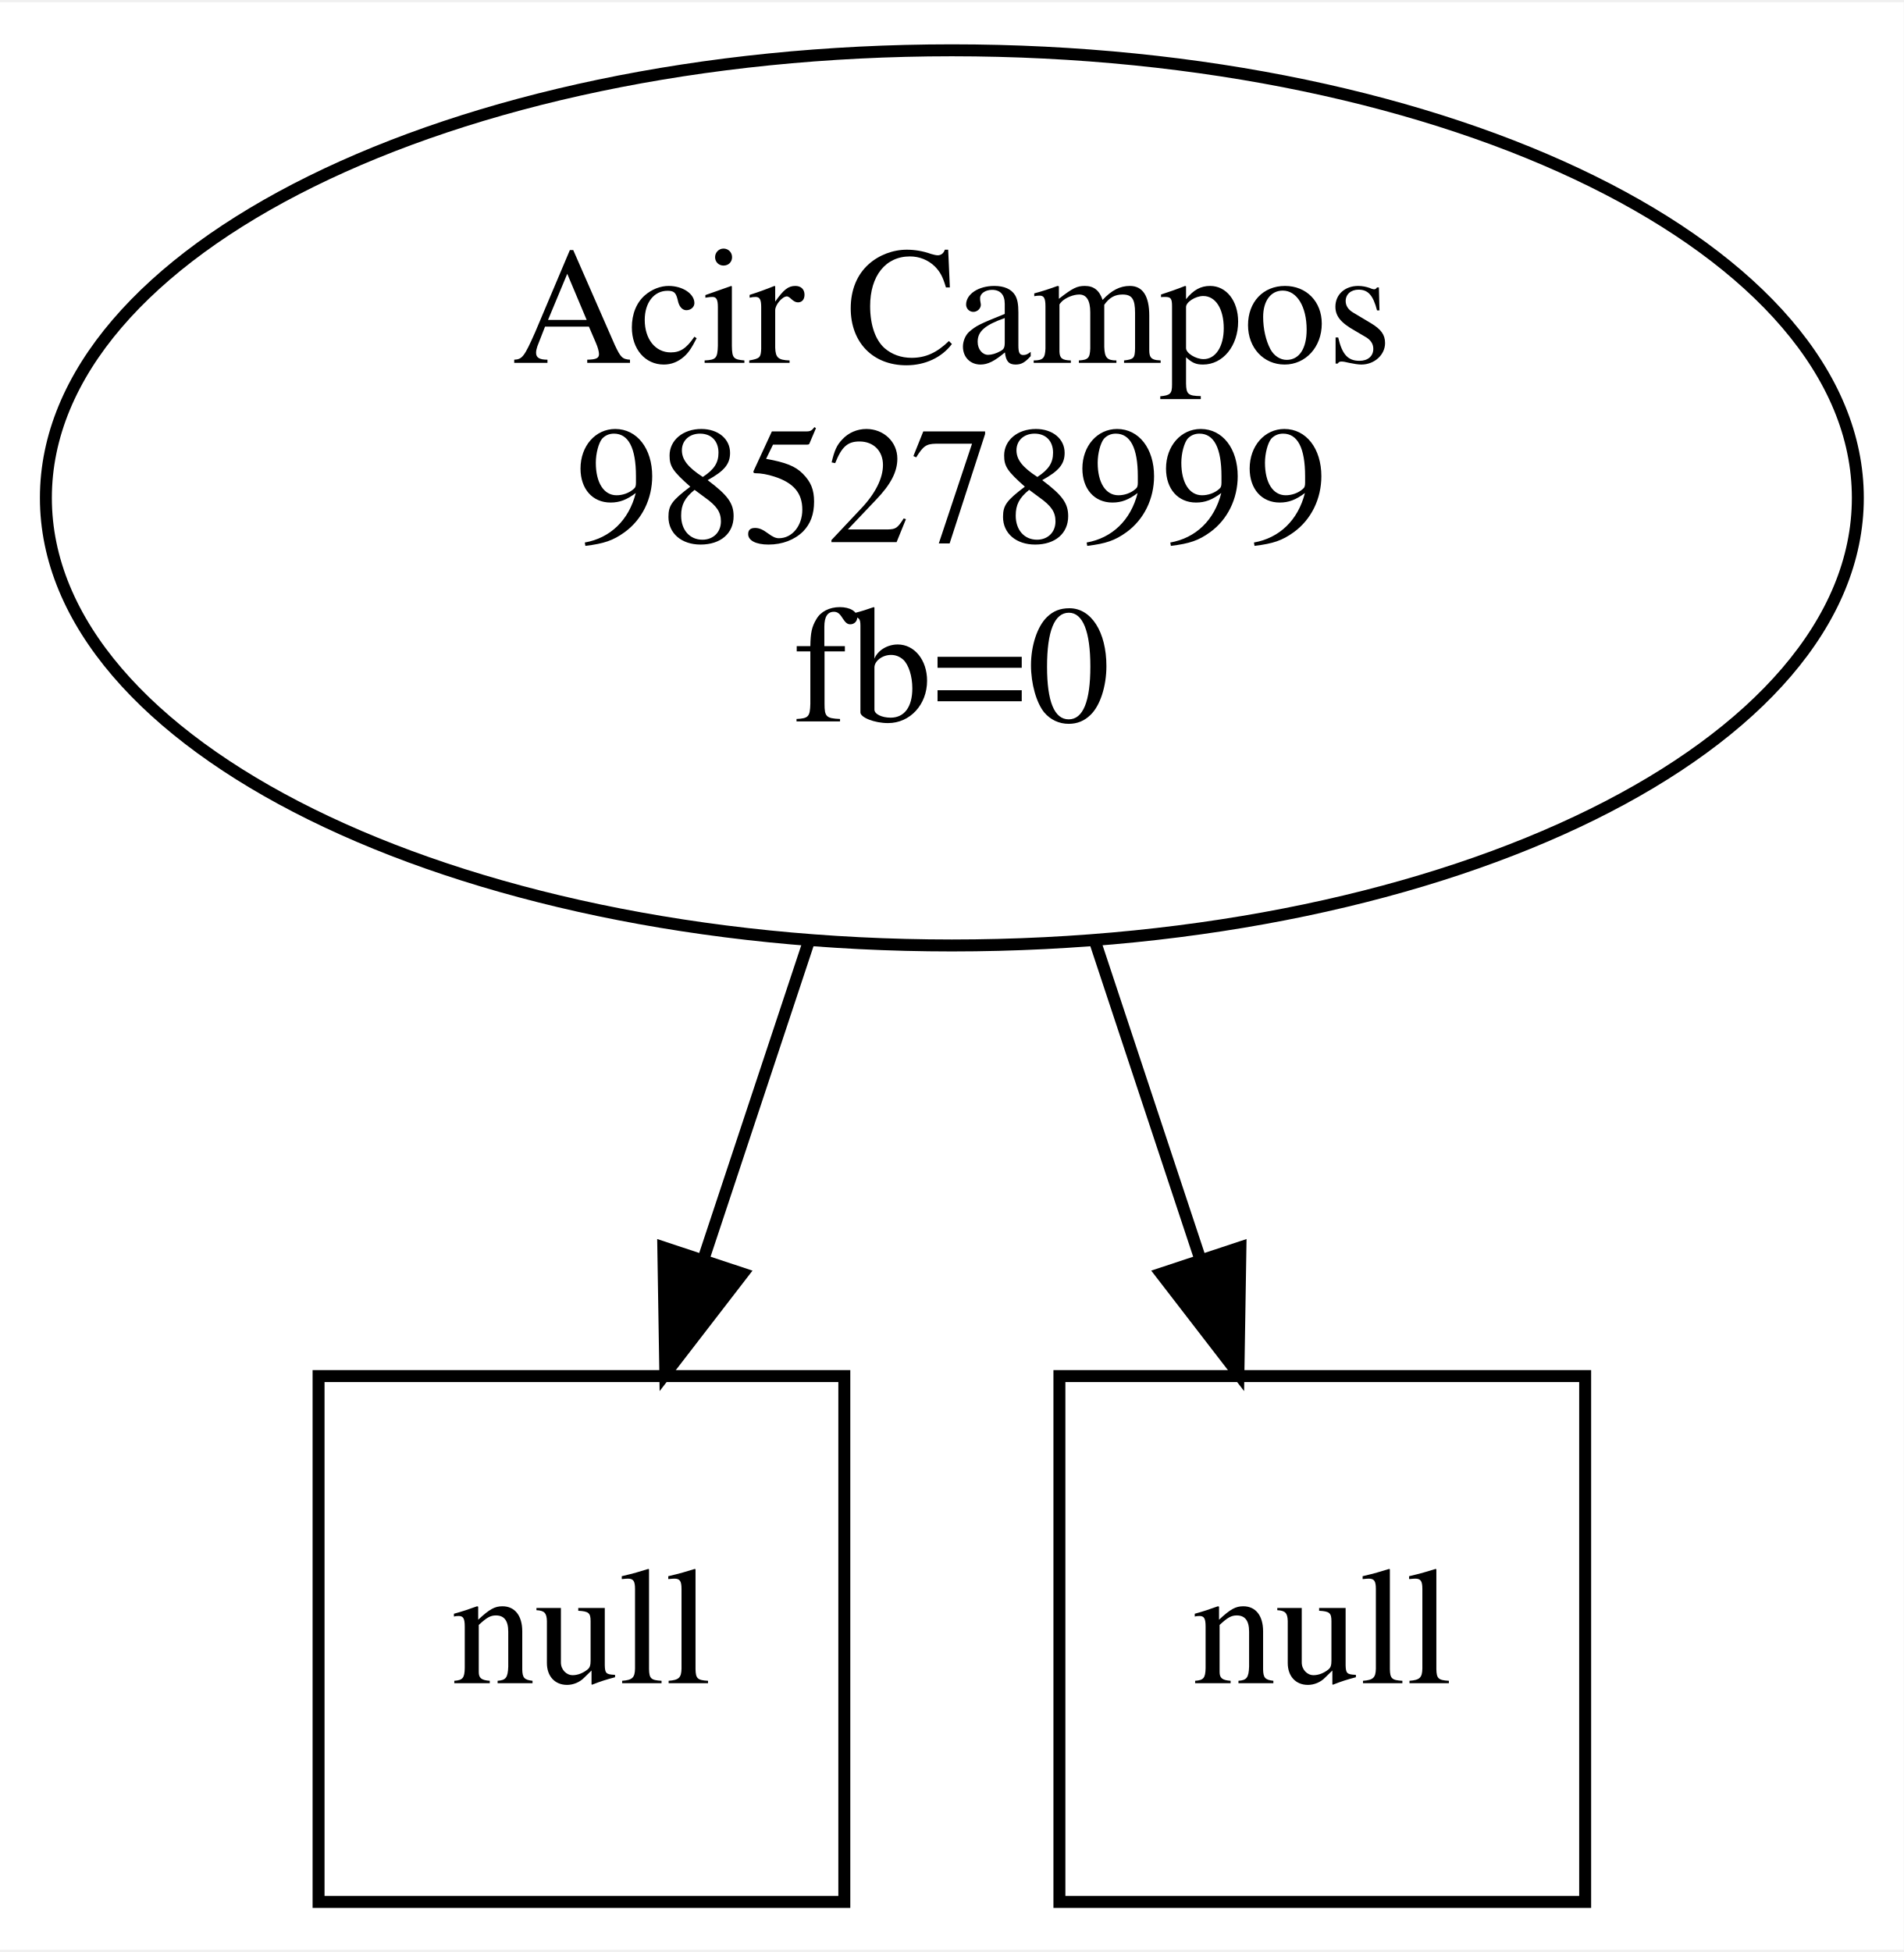
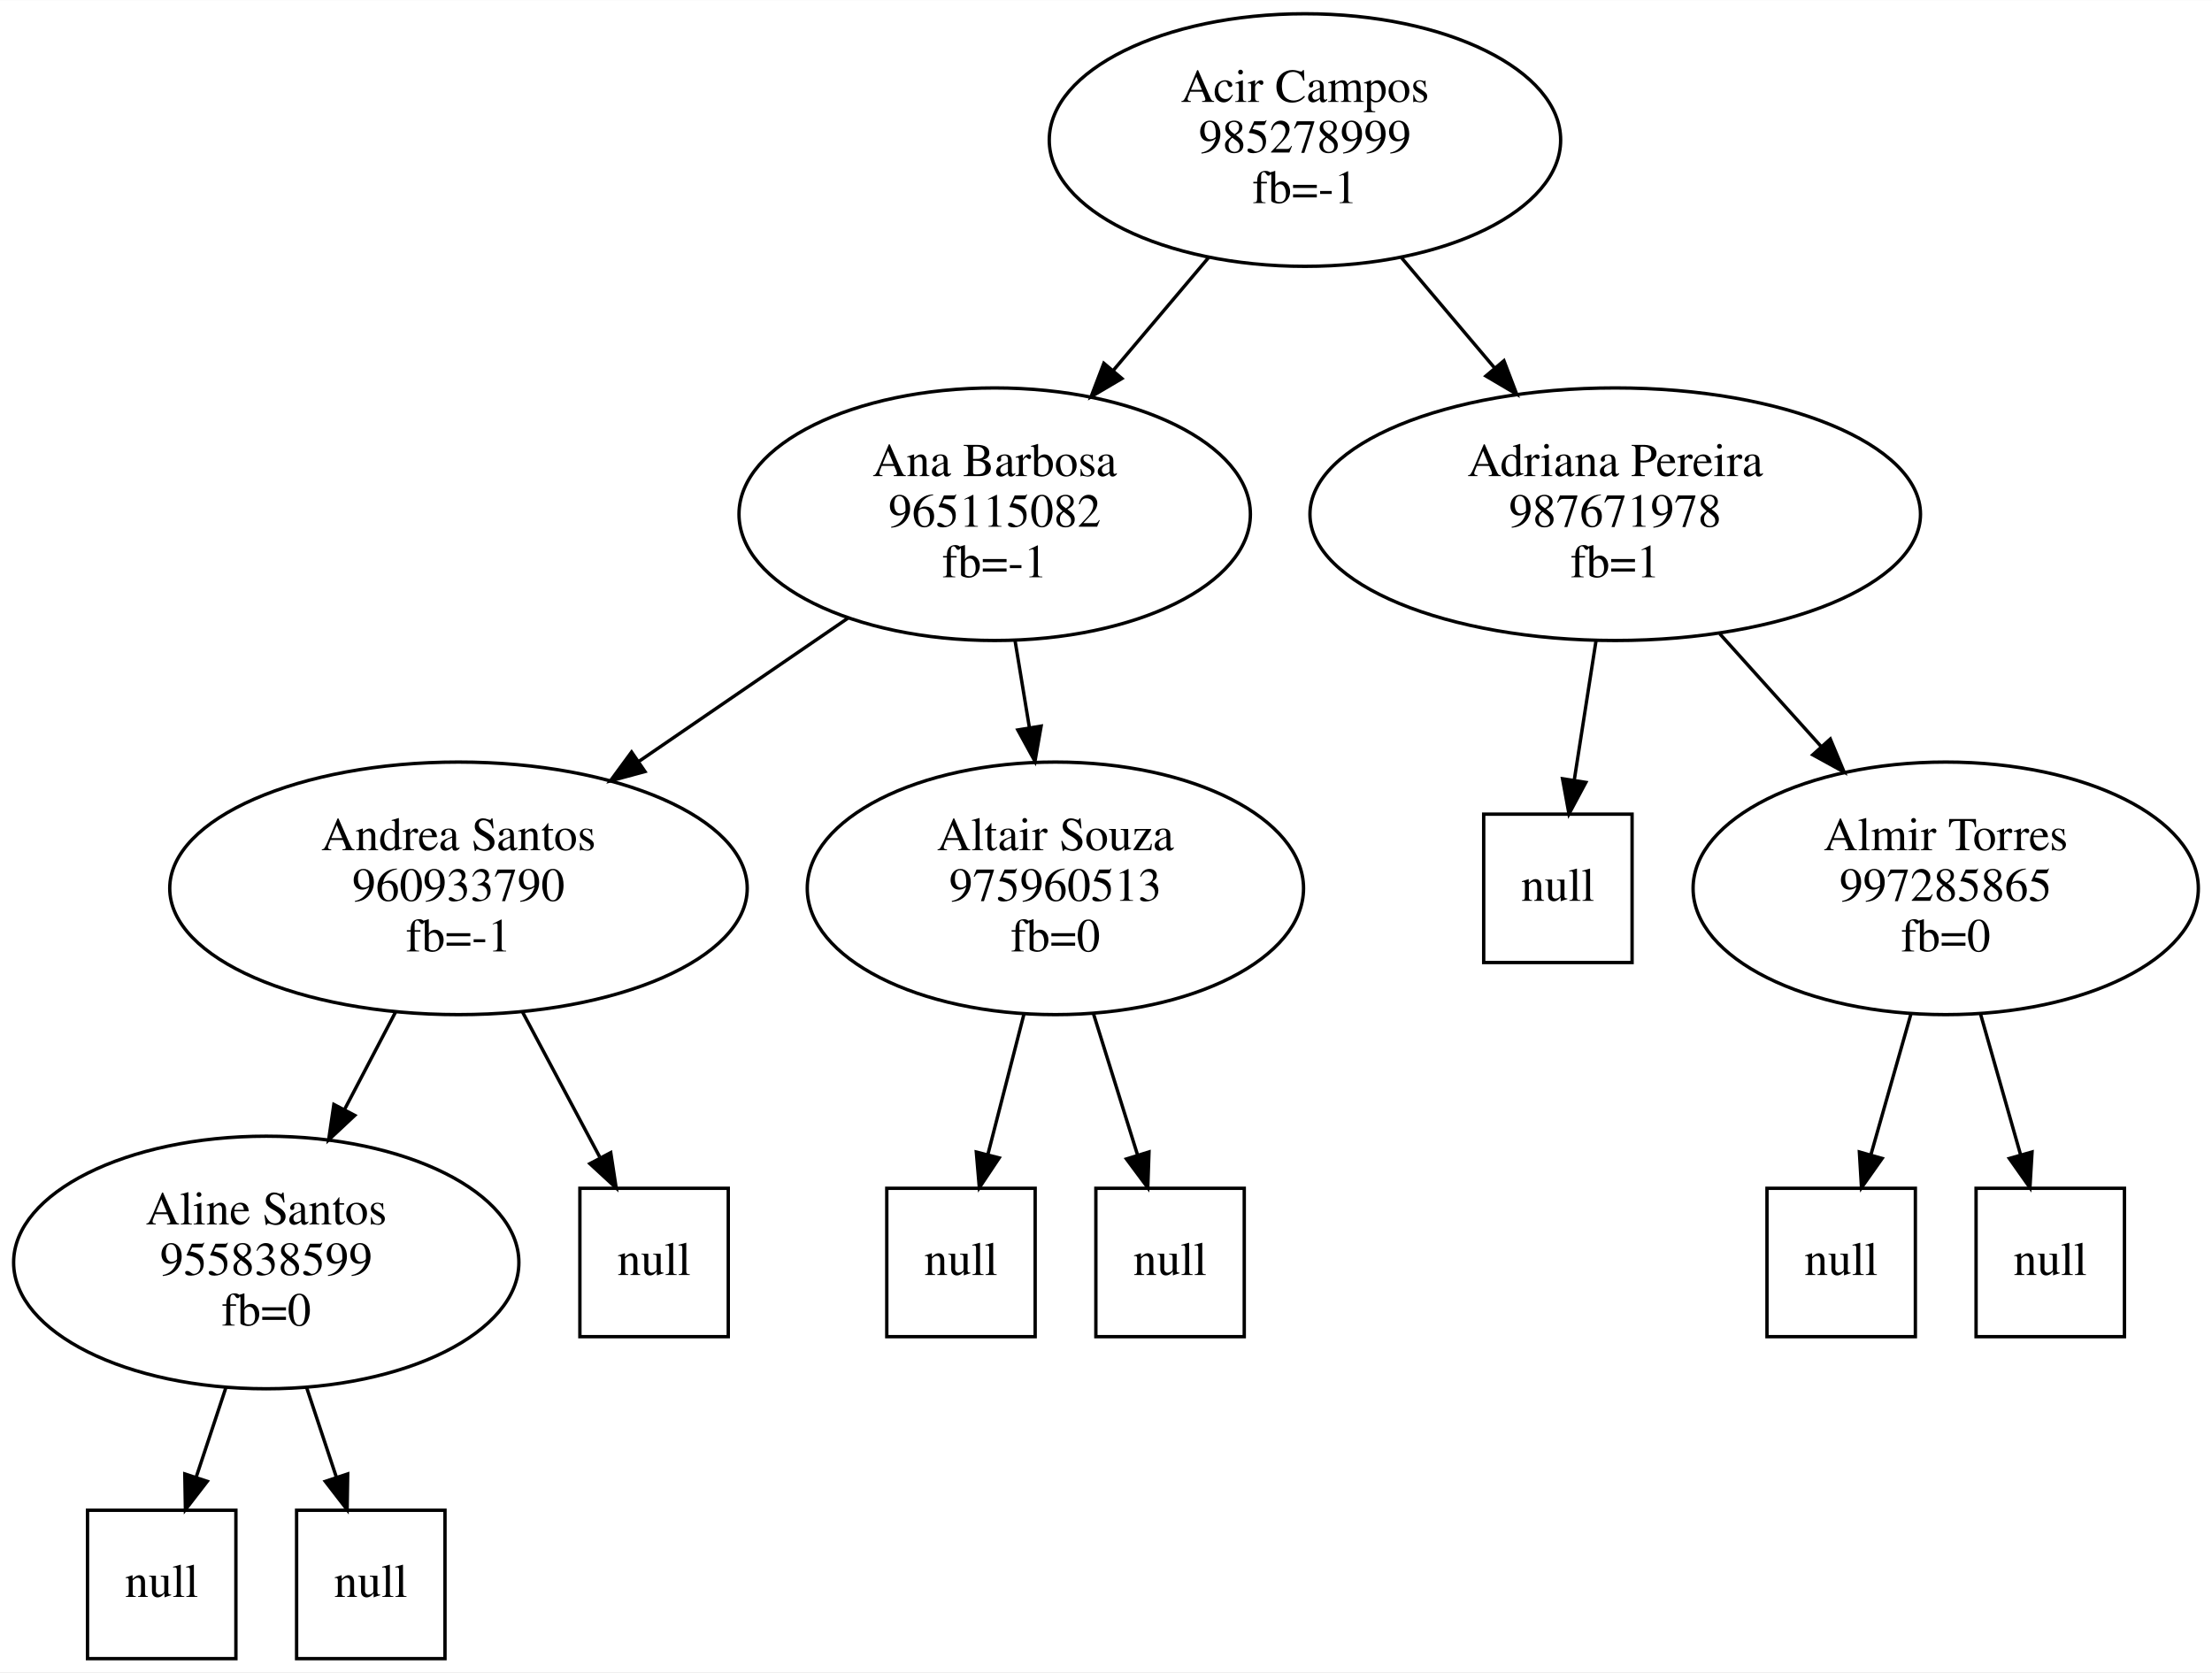
- <svg xmlns="http://www.w3.org/2000/svg" width="159pt" height="163pt" viewBox="0.00 0.00 159.32 162.95">
-   <g id="graph0" class="graph" transform="scale(1 1) rotate(0) translate(4 158.95)">
-     <polygon fill="white" stroke="transparent" points="-4,4 -4,-158.95 155.32,-158.95 155.32,4 -4,4" />
+ <svg xmlns="http://www.w3.org/2000/svg" width="656pt" height="496pt" viewBox="0.00 0.00 655.91 495.81">
+   <g id="graph0" class="graph" transform="scale(1 1) rotate(0) translate(4 491.81)">
+     <polygon fill="white" stroke="transparent" points="-4,4 -4,-491.81 651.91,-491.81 651.91,4 -4,4" />
    <g id="node1" class="node">
-       <ellipse fill="none" stroke="black" cx="75.66" cy="-117.48" rx="75.82" ry="37.45" />
-       <text text-anchor="middle" x="75.66" y="-128.78" font-family="Times,serif" font-size="14.00">Acir Campos</text>
-       <text text-anchor="middle" x="75.66" y="-113.78" font-family="Times,serif" font-size="14.00">985278999</text>
-       <text text-anchor="middle" x="75.66" y="-98.78" font-family="Times,serif" font-size="14.00">fb=0</text>
+       <ellipse fill="none" stroke="black" cx="382.95" cy="-450.34" rx="75.82" ry="37.45" />
+       <text text-anchor="middle" x="382.95" y="-461.64" font-family="Times,serif" font-size="14.00">Acir Campos</text>
+       <text text-anchor="middle" x="382.95" y="-446.64" font-family="Times,serif" font-size="14.00">985278999</text>
+       <text text-anchor="middle" x="382.95" y="-431.64" font-family="Times,serif" font-size="14.00">fb=-1</text>
    </g>
    <g id="node2" class="node">
-       <polygon fill="none" stroke="black" points="66.66,-44 22.66,-44 22.66,0 66.66,0 66.66,-44" />
-       <text text-anchor="middle" x="44.66" y="-18.3" font-family="Times,serif" font-size="14.00">null</text>
+       <ellipse fill="none" stroke="black" cx="290.95" cy="-339.38" rx="75.82" ry="37.45" />
+       <text text-anchor="middle" x="290.95" y="-350.68" font-family="Times,serif" font-size="14.00">Ana Barbosa</text>
+       <text text-anchor="middle" x="290.95" y="-335.68" font-family="Times,serif" font-size="14.00">965115082</text>
+       <text text-anchor="middle" x="290.95" y="-320.68" font-family="Times,serif" font-size="14.00">fb=-1</text>
    </g>
    <g id="edge1" class="edge">
-       <path fill="none" stroke="black" d="M63.68,-80.34C60.76,-71.55 57.67,-62.23 54.85,-53.72" />
-       <polygon fill="black" stroke="black" points="58.15,-52.57 51.68,-44.18 51.51,-54.77 58.15,-52.57" />
+       <path fill="none" stroke="black" d="M354.35,-415.46C345.43,-404.9 335.5,-393.14 326.19,-382.11" />
+       <polygon fill="black" stroke="black" points="328.67,-379.62 319.54,-374.24 323.32,-384.14 328.67,-379.62" />
+     </g>
+     <g id="node11" class="node">
+       <ellipse fill="none" stroke="black" cx="474.95" cy="-339.38" rx="90.52" ry="37.45" />
+       <text text-anchor="middle" x="474.95" y="-350.68" font-family="Times,serif" font-size="14.00">Adriana Pereira</text>
+       <text text-anchor="middle" x="474.95" y="-335.68" font-family="Times,serif" font-size="14.00">987671978</text>
+       <text text-anchor="middle" x="474.95" y="-320.68" font-family="Times,serif" font-size="14.00">fb=1</text>
+     </g>
+     <g id="edge10" class="edge">
+       <path fill="none" stroke="black" d="M411.56,-415.46C420.3,-405.11 430.03,-393.59 439.19,-382.74" />
+       <polygon fill="black" stroke="black" points="441.95,-384.89 445.73,-374.99 436.61,-380.37 441.95,-384.89" />
    </g>
    <g id="node3" class="node">
-       <polygon fill="none" stroke="black" points="128.66,-44 84.66,-44 84.66,0 128.66,0 128.66,-44" />
-       <text text-anchor="middle" x="106.66" y="-18.3" font-family="Times,serif" font-size="14.00">null</text>
+       <ellipse fill="none" stroke="black" cx="131.95" cy="-228.43" rx="85.62" ry="37.45" />
+       <text text-anchor="middle" x="131.95" y="-239.73" font-family="Times,serif" font-size="14.00">Andrea Santos</text>
+       <text text-anchor="middle" x="131.95" y="-224.73" font-family="Times,serif" font-size="14.00">960933790</text>
+       <text text-anchor="middle" x="131.95" y="-209.73" font-family="Times,serif" font-size="14.00">fb=-1</text>
    </g>
    <g id="edge2" class="edge">
-       <path fill="none" stroke="black" d="M87.65,-80.34C90.56,-71.55 93.65,-62.23 96.47,-53.72" />
-       <polygon fill="black" stroke="black" points="99.81,-54.77 99.64,-44.18 93.17,-52.57 99.81,-54.77" />
+       <path fill="none" stroke="black" d="M247.51,-308.61C228.36,-295.49 205.67,-279.94 185.49,-266.11" />
+       <polygon fill="black" stroke="black" points="187.24,-263.07 177.01,-260.31 183.28,-268.85 187.24,-263.07" />
+     </g>
+     <g id="node8" class="node">
+       <ellipse fill="none" stroke="black" cx="308.95" cy="-228.43" rx="73.58" ry="37.45" />
+       <text text-anchor="middle" x="308.95" y="-239.73" font-family="Times,serif" font-size="14.00">Altair Souza</text>
+       <text text-anchor="middle" x="308.95" y="-224.73" font-family="Times,serif" font-size="14.00">975960513</text>
+       <text text-anchor="middle" x="308.95" y="-209.73" font-family="Times,serif" font-size="14.00">fb=0</text>
+     </g>
+     <g id="edge7" class="edge">
+       <path fill="none" stroke="black" d="M297,-301.8C298.36,-293.54 299.83,-284.65 301.25,-276.04" />
+       <polygon fill="black" stroke="black" points="304.72,-276.54 302.89,-266.1 297.81,-275.4 304.72,-276.54" />
+     </g>
+     <g id="node4" class="node">
+       <ellipse fill="none" stroke="black" cx="74.95" cy="-117.48" rx="74.91" ry="37.45" />
+       <text text-anchor="middle" x="74.95" y="-128.78" font-family="Times,serif" font-size="14.00">Aline Santos</text>
+       <text text-anchor="middle" x="74.95" y="-113.78" font-family="Times,serif" font-size="14.00">955838599</text>
+       <text text-anchor="middle" x="74.95" y="-98.78" font-family="Times,serif" font-size="14.00">fb=0</text>
+     </g>
+     <g id="edge3" class="edge">
+       <path fill="none" stroke="black" d="M113.29,-191.75C108.47,-182.54 103.22,-172.5 98.19,-162.9" />
+       <polygon fill="black" stroke="black" points="101.2,-161.1 93.46,-153.86 95,-164.34 101.2,-161.1" />
+     </g>
+     <g id="node7" class="node">
+       <polygon fill="none" stroke="black" points="211.95,-139.48 167.95,-139.48 167.95,-95.48 211.95,-95.48 211.95,-139.48" />
+       <text text-anchor="middle" x="189.95" y="-113.78" font-family="Times,serif" font-size="14.00">null</text>
+     </g>
+     <g id="edge6" class="edge">
+       <path fill="none" stroke="black" d="M150.94,-191.75C158.34,-177.87 166.71,-162.13 173.81,-148.81" />
+       <polygon fill="black" stroke="black" points="177.1,-150.06 178.71,-139.59 170.92,-146.78 177.1,-150.06" />
+     </g>
+     <g id="node5" class="node">
+       <polygon fill="none" stroke="black" points="65.95,-44 21.95,-44 21.95,0 65.95,0 65.95,-44" />
+       <text text-anchor="middle" x="43.95" y="-18.3" font-family="Times,serif" font-size="14.00">null</text>
+     </g>
+     <g id="edge4" class="edge">
+       <path fill="none" stroke="black" d="M62.97,-80.34C60.05,-71.55 56.96,-62.23 54.14,-53.72" />
+       <polygon fill="black" stroke="black" points="57.45,-52.57 50.98,-44.18 50.8,-54.77 57.45,-52.57" />
+     </g>
+     <g id="node6" class="node">
+       <polygon fill="none" stroke="black" points="127.95,-44 83.95,-44 83.95,0 127.95,0 127.95,-44" />
+       <text text-anchor="middle" x="105.95" y="-18.3" font-family="Times,serif" font-size="14.00">null</text>
+     </g>
+     <g id="edge5" class="edge">
+       <path fill="none" stroke="black" d="M86.94,-80.34C89.85,-71.55 92.94,-62.23 95.77,-53.72" />
+       <polygon fill="black" stroke="black" points="99.1,-54.77 98.93,-44.18 92.46,-52.57 99.1,-54.77" />
+     </g>
+     <g id="node9" class="node">
+       <polygon fill="none" stroke="black" points="302.95,-139.48 258.95,-139.48 258.95,-95.48 302.95,-95.48 302.95,-139.48" />
+       <text text-anchor="middle" x="280.95" y="-113.78" font-family="Times,serif" font-size="14.00">null</text>
+     </g>
+     <g id="edge8" class="edge">
+       <path fill="none" stroke="black" d="M299.63,-191.15C296.17,-177.67 292.27,-162.51 288.93,-149.53" />
+       <polygon fill="black" stroke="black" points="292.28,-148.49 286.4,-139.67 285.5,-150.23 292.28,-148.49" />
+     </g>
+     <g id="node10" class="node">
+       <polygon fill="none" stroke="black" points="364.95,-139.48 320.95,-139.48 320.95,-95.48 364.95,-95.48 364.95,-139.48" />
+       <text text-anchor="middle" x="342.95" y="-113.78" font-family="Times,serif" font-size="14.00">null</text>
+     </g>
+     <g id="edge9" class="edge">
+       <path fill="none" stroke="black" d="M320.27,-191.15C324.48,-177.67 329.21,-162.51 333.26,-149.53" />
+       <polygon fill="black" stroke="black" points="336.7,-150.26 336.34,-139.67 330.02,-148.18 336.7,-150.26" />
+     </g>
+     <g id="node12" class="node">
+       <polygon fill="none" stroke="black" points="479.95,-250.43 435.95,-250.43 435.95,-206.43 479.95,-206.43 479.95,-250.43" />
+       <text text-anchor="middle" x="457.95" y="-224.73" font-family="Times,serif" font-size="14.00">null</text>
+     </g>
+     <g id="edge11" class="edge">
+       <path fill="none" stroke="black" d="M469.25,-301.8C467.17,-288.47 464.83,-273.53 462.83,-260.7" />
+       <polygon fill="black" stroke="black" points="466.24,-259.85 461.24,-250.51 459.33,-260.93 466.24,-259.85" />
+     </g>
+     <g id="node13" class="node">
+       <ellipse fill="none" stroke="black" cx="572.95" cy="-228.43" rx="74.91" ry="37.45" />
+       <text text-anchor="middle" x="572.95" y="-239.73" font-family="Times,serif" font-size="14.00">Almir Torres</text>
+       <text text-anchor="middle" x="572.95" y="-224.73" font-family="Times,serif" font-size="14.00">997285865</text>
+       <text text-anchor="middle" x="572.95" y="-209.73" font-family="Times,serif" font-size="14.00">fb=0</text>
+     </g>
+     <g id="edge12" class="edge">
+       <path fill="none" stroke="black" d="M505.96,-303.91C515.53,-293.27 526.16,-281.45 536.08,-270.42" />
+       <polygon fill="black" stroke="black" points="538.73,-272.71 542.82,-262.93 533.53,-268.03 538.73,-272.71" />
+     </g>
+     <g id="node14" class="node">
+       <polygon fill="none" stroke="black" points="563.95,-139.48 519.95,-139.48 519.95,-95.48 563.95,-95.48 563.95,-139.48" />
+       <text text-anchor="middle" x="541.95" y="-113.78" font-family="Times,serif" font-size="14.00">null</text>
+     </g>
+     <g id="edge13" class="edge">
+       <path fill="none" stroke="black" d="M562.63,-191.15C558.79,-177.67 554.48,-162.51 550.79,-149.53" />
+       <polygon fill="black" stroke="black" points="554.09,-148.33 547.98,-139.67 547.35,-150.25 554.09,-148.33" />
+     </g>
+     <g id="node15" class="node">
+       <polygon fill="none" stroke="black" points="625.95,-139.48 581.95,-139.48 581.95,-95.48 625.95,-95.48 625.95,-139.48" />
+       <text text-anchor="middle" x="603.95" y="-113.78" font-family="Times,serif" font-size="14.00">null</text>
+     </g>
+     <g id="edge14" class="edge">
+       <path fill="none" stroke="black" d="M583.28,-191.15C587.11,-177.67 591.43,-162.51 595.12,-149.53" />
+       <polygon fill="black" stroke="black" points="598.55,-150.25 597.92,-139.67 591.82,-148.33 598.55,-150.25" />
    </g>
  </g>
</svg>
